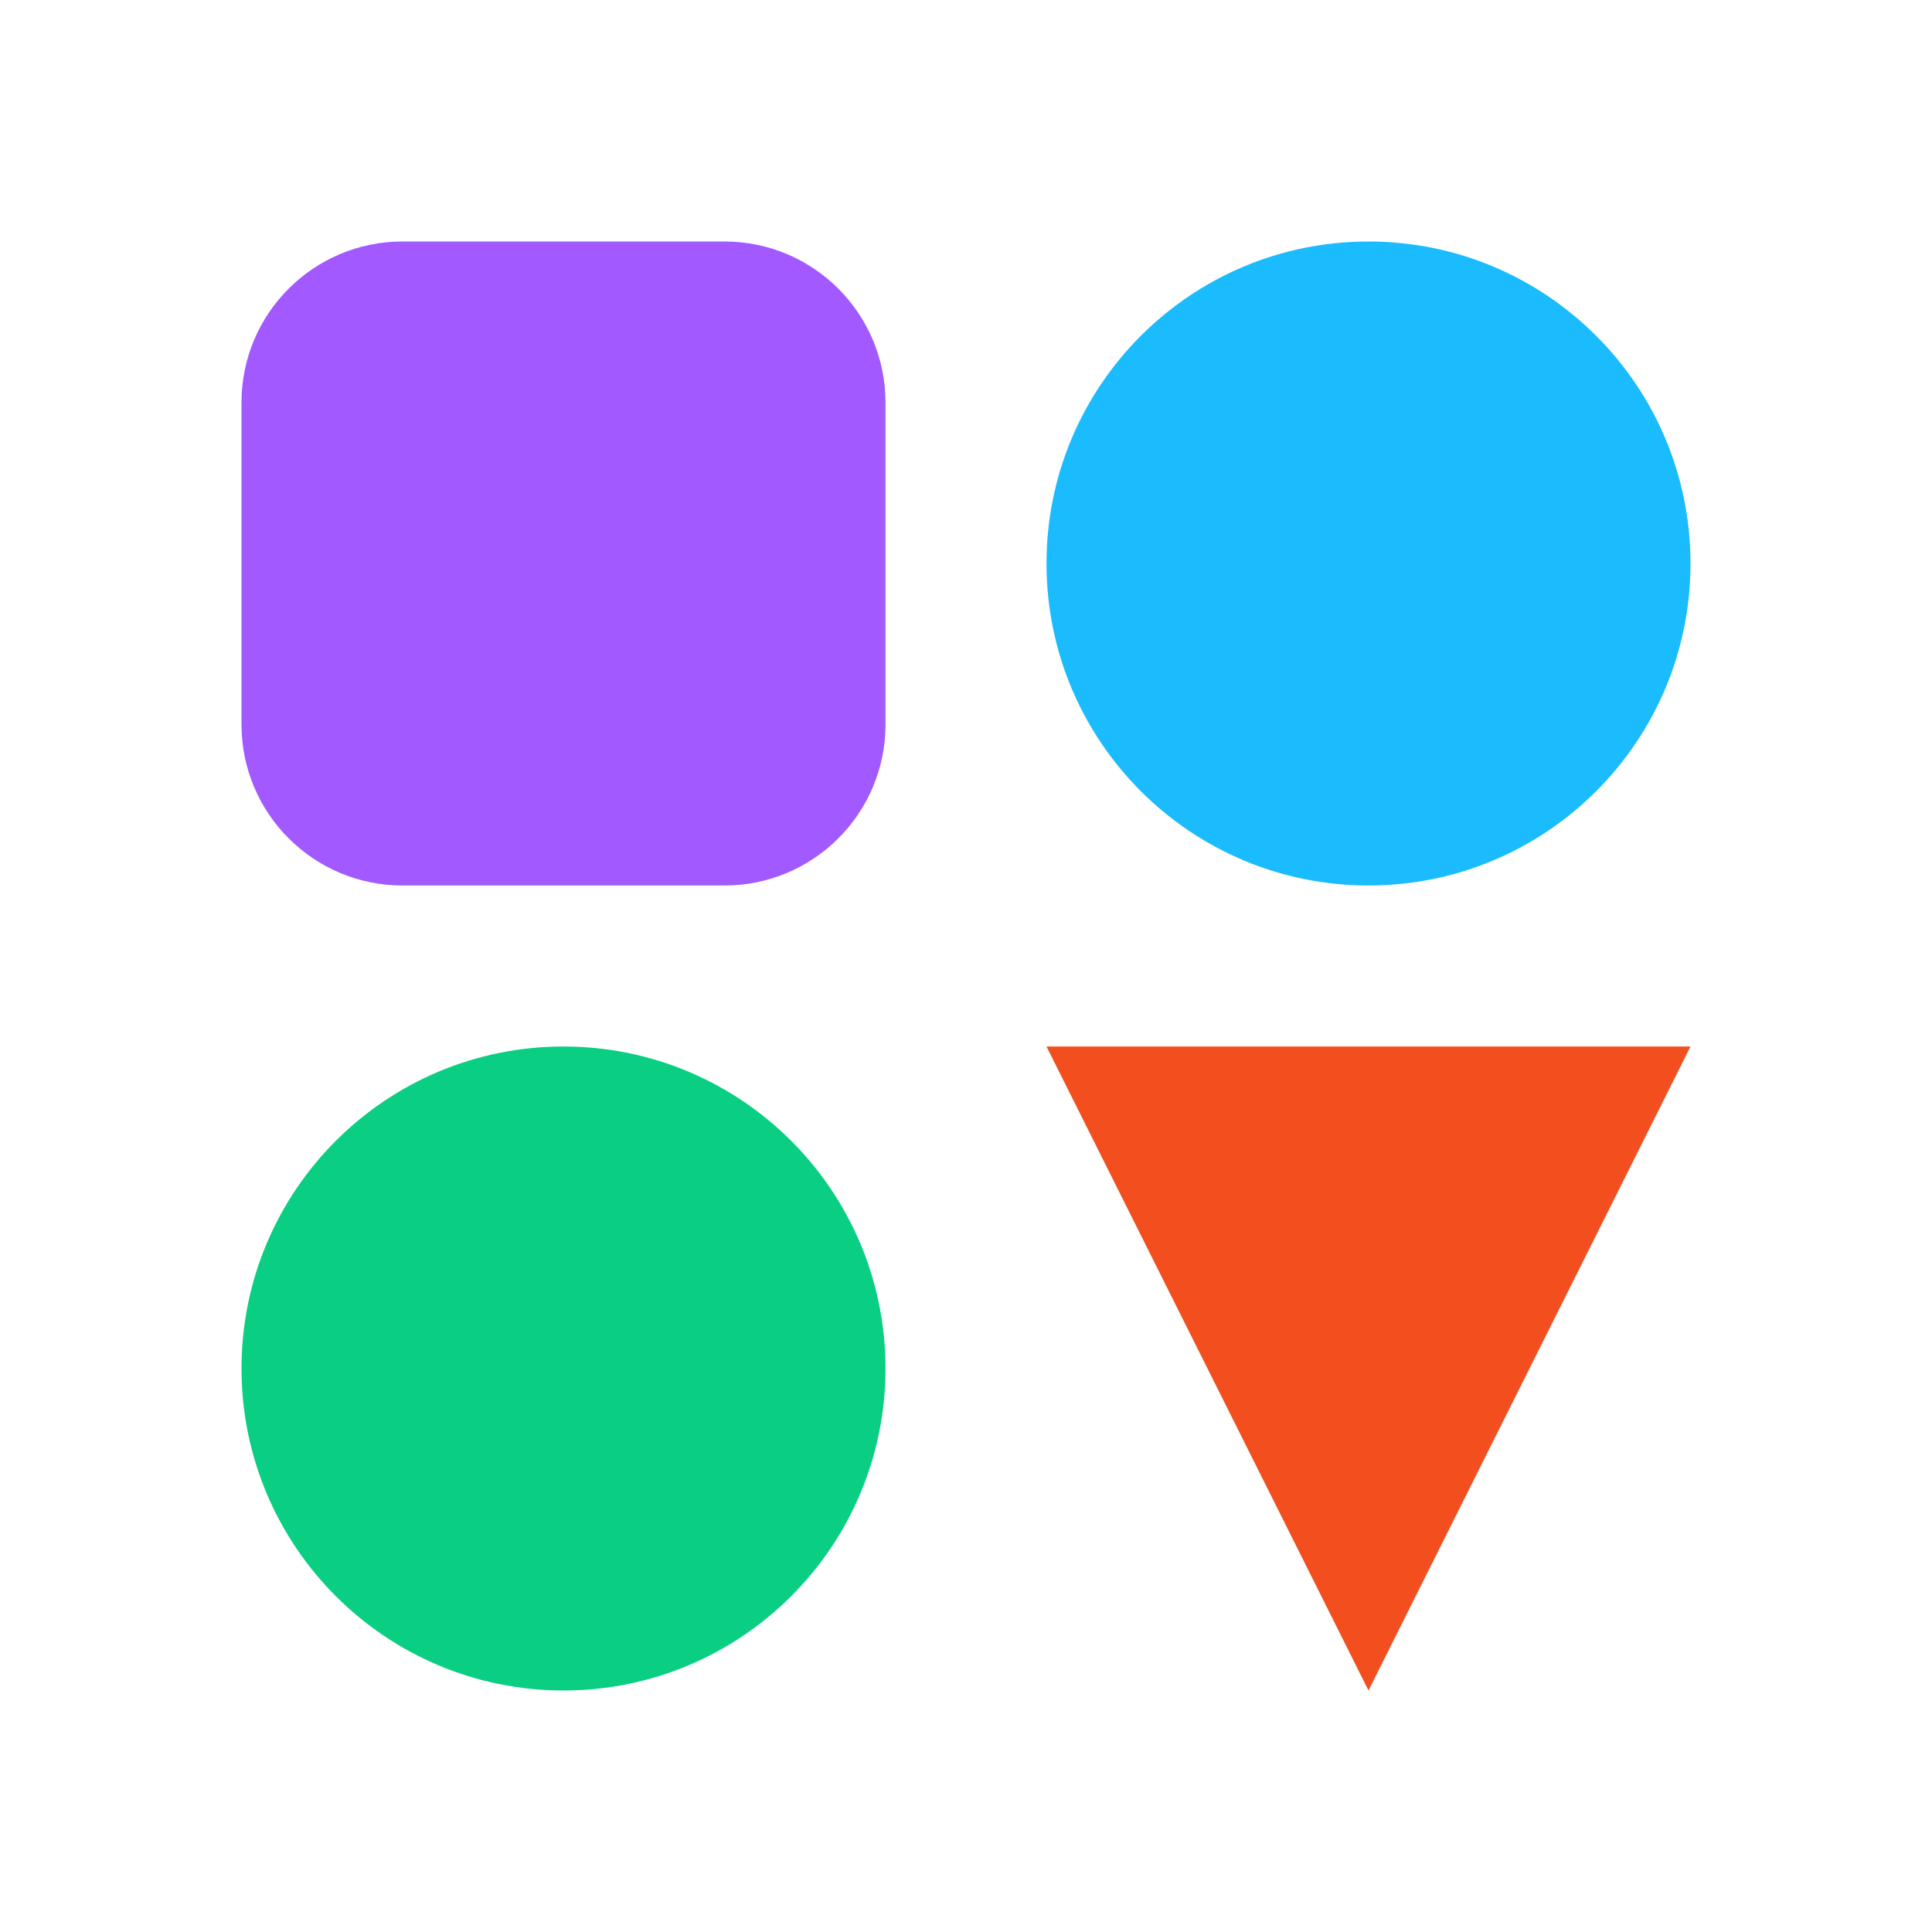
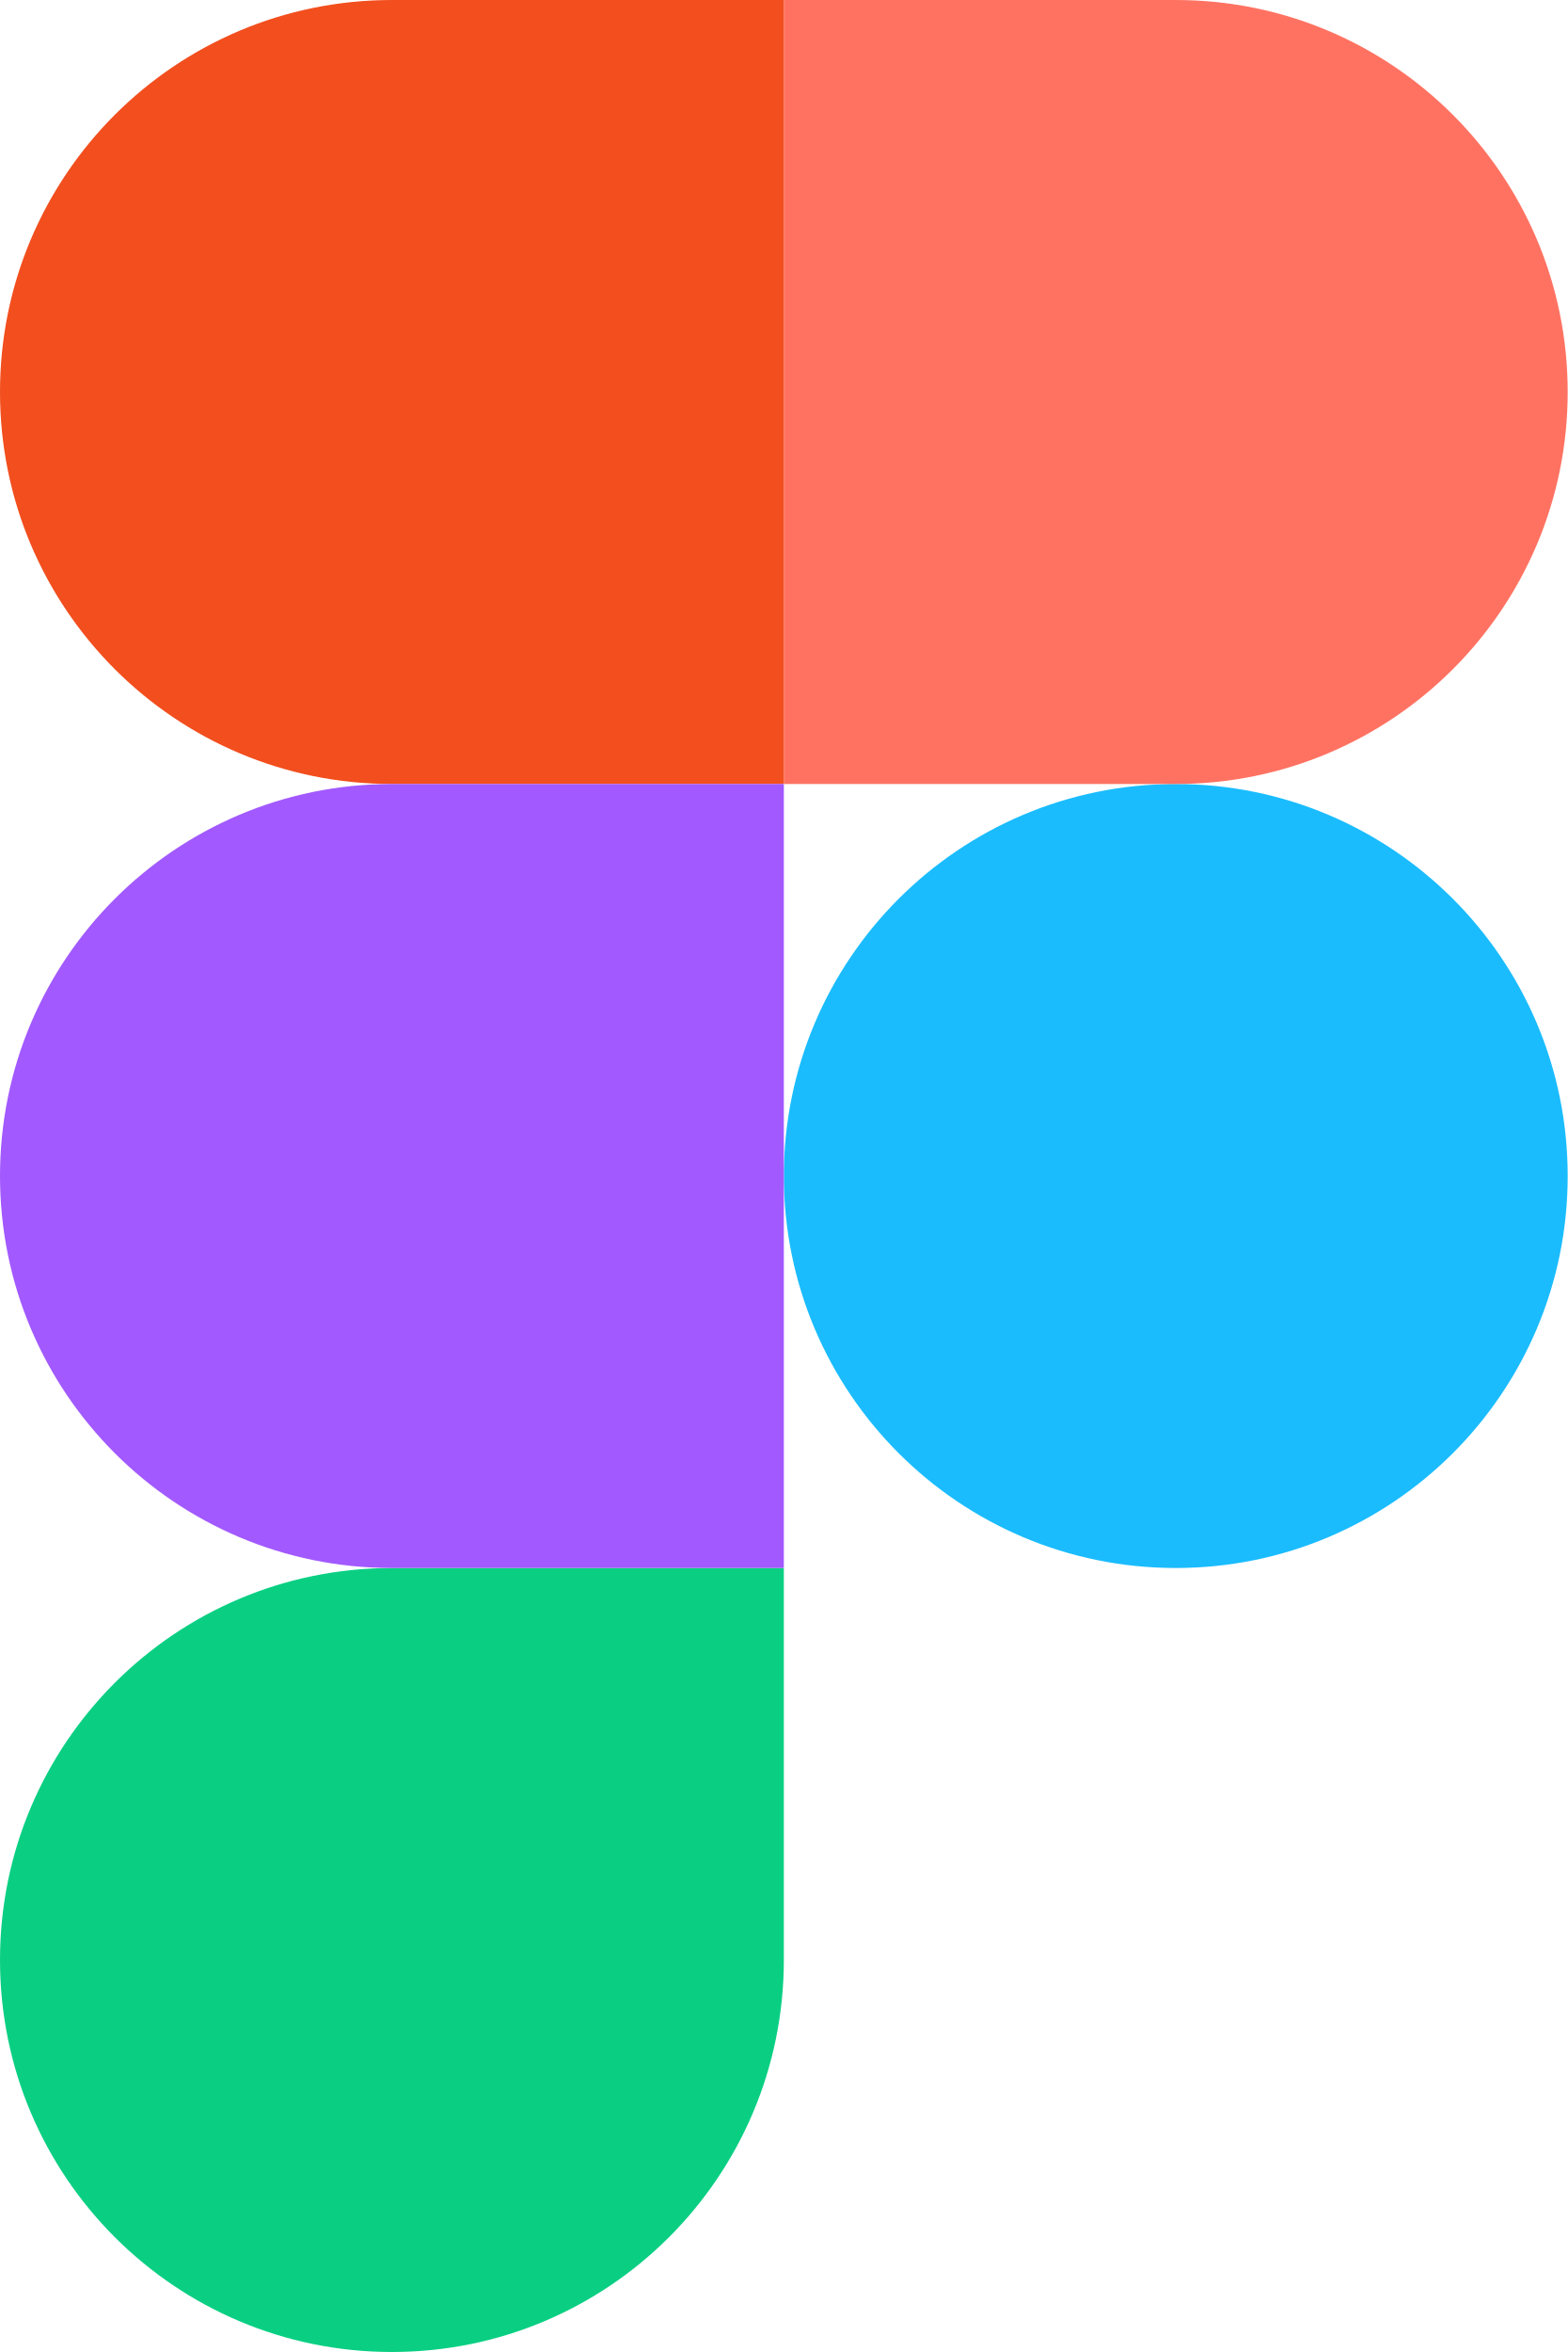
- <svg xmlns="http://www.w3.org/2000/svg" viewBox="0 0 24 24" fill="none">
-   <rect x="3" y="3" width="8" height="8" rx="2" fill="#a259ff" />
-   <circle cx="17" cy="7" r="4" fill="#1abcfe" />
-   <rect x="3" y="13" width="8" height="8" rx="4" fill="#0acf83" />
-   <path d="M13 13h8l-4 8z" fill="#f24e1e" />
+ <svg xmlns="http://www.w3.org/2000/svg" viewBox="0 0 38 57">
+   <path fill="#1abcfe" d="M19 28.5a9.5 9.5 0 1 1 19 0 9.5 9.5 0 0 1-19 0z" />
+   <path fill="#0acf83" d="M0 47.5A9.5 9.5 0 0 1 9.5 38H19v9.5a9.5 9.5 0 1 1-19 0z" />
+   <path fill="#ff7262" d="M19 0v19h9.5a9.5 9.5 0 1 0 0-19H19z" />
+   <path fill="#f24e1e" d="M0 9.5A9.5 9.5 0 0 0 9.5 19H19V0H9.5A9.5 9.5 0 0 0 0 9.5z" />
+   <path fill="#a259ff" d="M0 28.5A9.5 9.5 0 0 0 9.5 38H19V19H9.5A9.5 9.5 0 0 0 0 28.5z" />
</svg>
